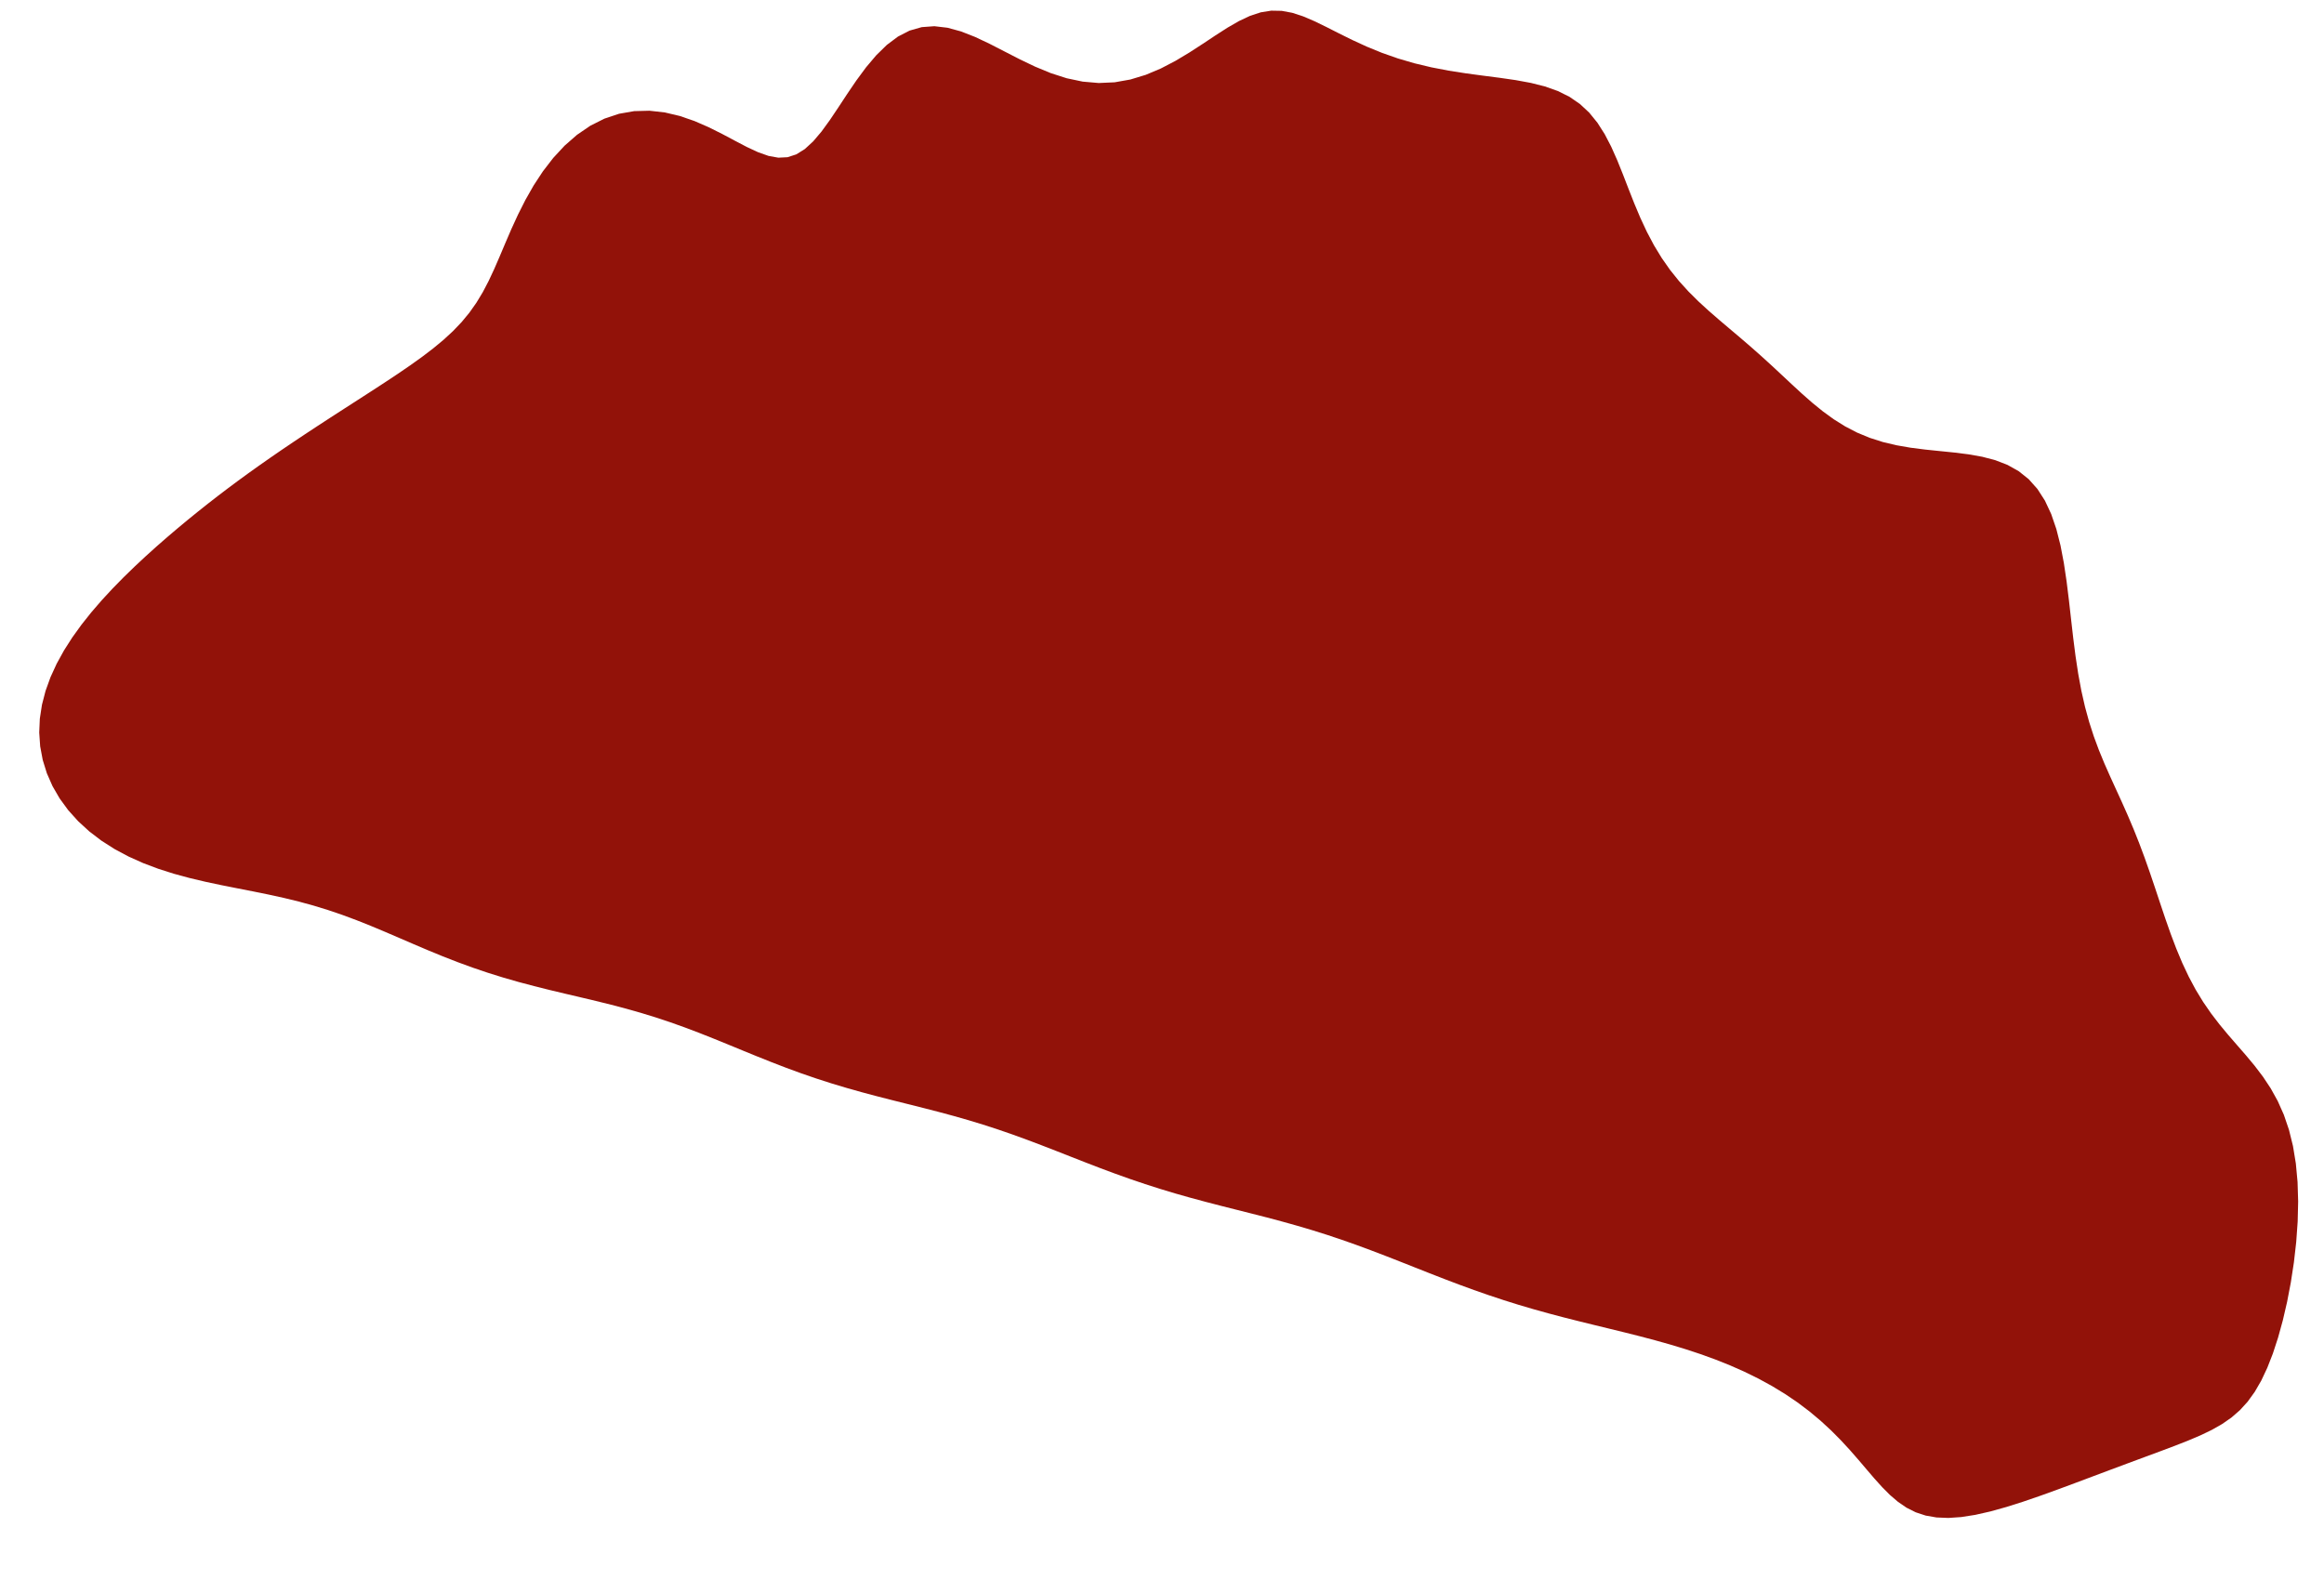
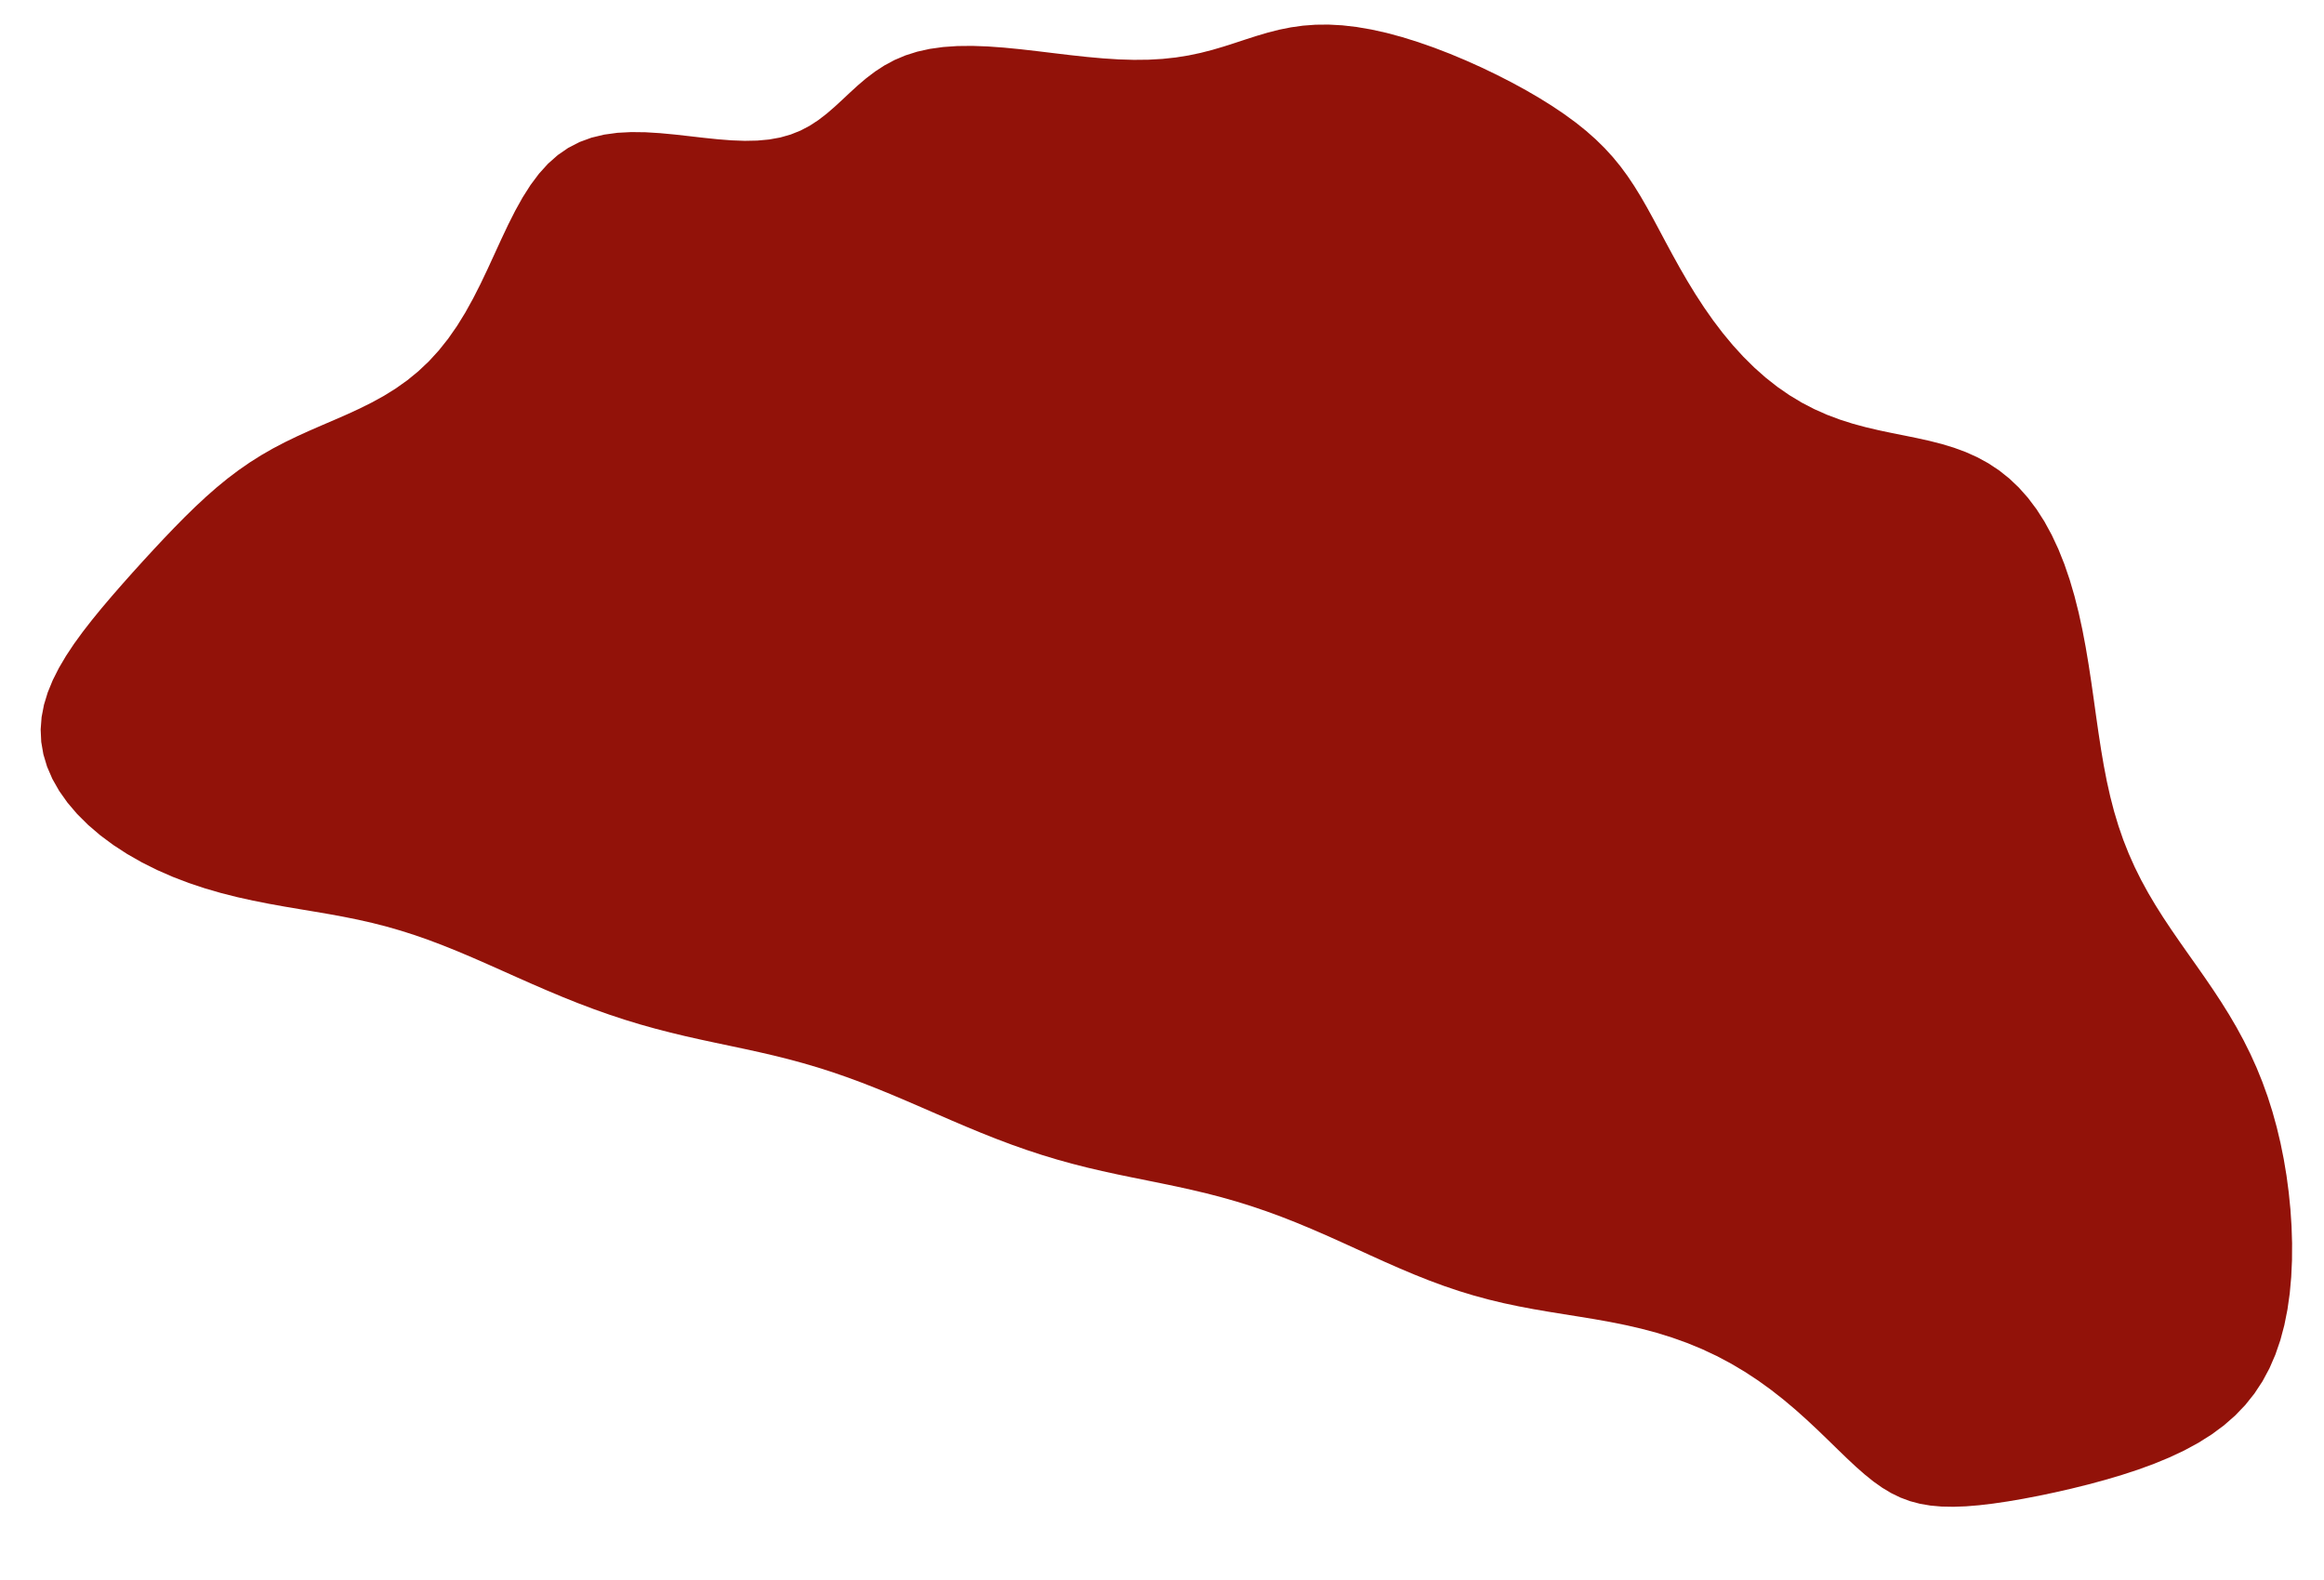
<svg xmlns="http://www.w3.org/2000/svg" width="2500.0" height="1699.717" viewBox="0 0 2500.0 1699.717">
-   <path fill="#921209" stroke="none" d="M 2060.80,1627.16 L 2050.96,1622.22 L 2041.81,1615.97 L 2033.13,1608.54 L 2024.73,1600.11 L 2016.39,1590.86 L 2007.92,1580.97 L 1999.15,1570.66 L 1989.91,1560.09 L 1980.09,1549.45 L 1969.59,1538.89 L 1958.36,1528.55 L 1946.39,1518.54 L 1933.68,1508.95 L 1920.27,1499.86 L 1906.22,1491.30 L 1891.60,1483.31 L 1876.51,1475.89 L 1861.02,1469.04 L 1845.22,1462.73 L 1829.19,1456.93 L 1812.99,1451.59 L 1796.70,1446.65 L 1780.35,1442.06 L 1763.97,1437.73 L 1747.60,1433.61 L 1731.25,1429.60 L 1714.92,1425.63 L 1698.62,1421.62 L 1682.36,1417.51 L 1666.12,1413.22 L 1649.93,1408.72 L 1633.76,1403.96 L 1617.64,1398.91 L 1601.56,1393.58 L 1585.53,1387.98 L 1569.56,1382.14 L 1553.64,1376.10 L 1537.77,1369.92 L 1521.95,1363.67 L 1506.17,1357.42 L 1490.41,1351.25 L 1474.66,1345.23 L 1458.90,1339.41 L 1443.10,1333.84 L 1427.26,1328.55 L 1411.33,1323.54 L 1395.33,1318.81 L 1379.22,1314.31 L 1363.02,1310.00 L 1346.73,1305.82 L 1330.36,1301.69 L 1313.93,1297.54 L 1297.47,1293.27 L 1281.00,1288.84 L 1264.55,1284.18 L 1248.15,1279.24 L 1231.83,1274.02 L 1215.60,1268.52 L 1199.49,1262.77 L 1183.48,1256.80 L 1167.59,1250.68 L 1151.79,1244.49 L 1136.06,1238.31 L 1120.38,1232.22 L 1104.72,1226.30 L 1089.04,1220.60 L 1073.30,1215.17 L 1057.48,1210.03 L 1041.56,1205.19 L 1025.53,1200.62 L 1009.37,1196.27 L 993.09,1192.08 L 976.72,1187.96 L 960.27,1183.84 L 943.77,1179.62 L 927.27,1175.23 L 910.80,1170.59 L 894.39,1165.66 L 878.08,1160.41 L 861.90,1154.84 L 845.85,1148.96 L 829.95,1142.84 L 814.19,1136.54 L 798.55,1130.14 L 783.00,1123.74 L 767.50,1117.43 L 752.02,1111.29 L 736.52,1105.42 L 720.94,1099.86 L 705.26,1094.65 L 689.43,1089.79 L 673.45,1085.26 L 657.29,1081.01 L 640.98,1076.97 L 624.51,1073.06 L 607.93,1069.16 L 591.27,1065.18 L 574.58,1061.01 L 557.90,1056.58 L 541.29,1051.80 L 524.79,1046.65 L 508.44,1041.11 L 492.26,1035.19 L 476.29,1028.96 L 460.50,1022.47 L 444.90,1015.83 L 429.45,1009.16 L 414.11,1002.57 L 398.82,996.17 L 383.54,990.08 L 368.19,984.37 L 352.72,979.11 L 337.07,974.31 L 321.21,969.98 L 305.09,966.05 L 288.71,962.46 L 272.09,959.08 L 255.24,955.78 L 238.23,952.40 L 221.13,948.77 L 204.05,944.73 L 187.08,940.13 L 170.38,934.81 L 154.08,928.67 L 138.33,921.60 L 123.30,913.57 L 109.14,904.54 L 96.01,894.52 L 84.06,883.56 L 73.40,871.73 L 64.18,859.11 L 56.48,845.82 L 50.39,831.96 L 45.96,817.66 L 43.22,803.04 L 42.19,788.20 L 42.84,773.26 L 45.13,758.30 L 48.98,743.41 L 54.30,728.66 L 60.97,714.11 L 68.86,699.80 L 77.81,685.79 L 87.67,672.11 L 98.26,658.79 L 109.41,645.88 L 120.95,633.40 L 132.74,621.36 L 144.62,609.80 L 156.48,598.72 L 168.22,588.13 L 179.78,578.02 L 191.12,568.37 L 202.23,559.14 L 213.14,550.29 L 223.90,541.75 L 234.57,533.46 L 245.26,525.33 L 256.06,517.29 L 267.07,509.26 L 278.40,501.17 L 290.12,492.95 L 302.30,484.56 L 314.98,475.98 L 328.15,467.19 L 341.79,458.21 L 355.82,449.07 L 370.16,439.81 L 384.66,430.47 L 399.17,421.11 L 413.53,411.77 L 427.55,402.48 L 441.07,393.24 L 453.92,384.05 L 465.98,374.86 L 477.15,365.60 L 487.36,356.18 L 496.62,346.48 L 504.96,336.37 L 512.47,325.73 L 519.30,314.43 L 525.60,302.39 L 531.60,289.55 L 537.53,275.90 L 543.62,261.49 L 550.11,246.43 L 557.23,230.92 L 565.16,215.18 L 574.06,199.53 L 584.03,184.32 L 595.15,169.91 L 607.40,156.70 L 620.73,145.04 L 635.04,135.27 L 650.19,127.66 L 665.98,122.40 L 682.22,119.57 L 698.67,119.14 L 715.11,120.97 L 731.33,124.80 L 747.13,130.25 L 762.34,136.87 L 776.85,144.12 L 790.56,151.41 L 803.44,158.16 L 815.49,163.77 L 826.74,167.75 L 837.29,169.65 L 847.23,169.15 L 856.69,166.06 L 865.82,160.34 L 874.77,152.10 L 883.67,141.60 L 892.66,129.24 L 901.86,115.53 L 911.38,101.05 L 921.30,86.46 L 931.68,72.40 L 942.57,59.51 L 953.99,48.34 L 965.96,39.36 L 978.49,32.92 L 991.55,29.19 L 1005.15,28.20 L 1019.27,29.85 L 1033.88,33.84 L 1048.97,39.76 L 1064.50,47.11 L 1080.46,55.30 L 1096.79,63.69 L 1113.44,71.68 L 1130.37,78.68 L 1147.48,84.19 L 1164.71,87.82 L 1181.94,89.32 L 1199.07,88.55 L 1215.98,85.55 L 1232.57,80.50 L 1248.73,73.70 L 1264.35,65.56 L 1279.37,56.56 L 1293.73,47.25 L 1307.41,38.16 L 1320.43,29.80 L 1332.85,22.63 L 1344.75,17.03 L 1356.26,13.26 L 1367.53,11.47 L 1378.74,11.67 L 1390.09,13.77 L 1401.75,17.57 L 1413.92,22.77 L 1426.76,29.01 L 1440.38,35.92 L 1454.88,43.09 L 1470.29,50.17 L 1486.59,56.84 L 1503.71,62.86 L 1521.51,68.08 L 1539.81,72.45 L 1558.40,76.02 L 1577.03,78.93 L 1595.45,81.41 L 1613.38,83.73 L 1630.59,86.22 L 1646.84,89.21 L 1661.97,93.03 L 1675.85,97.95 L 1688.41,104.20 L 1699.64,111.94 L 1709.60,121.22 L 1718.40,132.05 L 1726.20,144.29 L 1733.21,157.79 L 1739.66,172.28 L 1745.78,187.49 L 1751.83,203.11 L 1758.02,218.82 L 1764.55,234.34 L 1771.58,249.42 L 1779.22,263.86 L 1787.53,277.54 L 1796.52,290.39 L 1806.17,302.41 L 1816.40,313.68 L 1827.10,324.31 L 1838.16,334.45 L 1849.45,344.26 L 1860.84,353.91 L 1872.23,363.55 L 1883.54,373.29 L 1894.72,383.18 L 1905.76,393.23 L 1916.69,403.41 L 1927.57,413.59 L 1938.50,423.65 L 1949.58,433.39 L 1960.95,442.63 L 1972.71,451.16 L 1984.97,458.83 L 1997.83,465.49 L 2011.31,471.08 L 2025.42,475.59 L 2040.11,479.08 L 2055.29,481.71 L 2070.82,483.69 L 2086.51,485.31 L 2102.15,486.90 L 2117.51,488.82 L 2132.36,491.45 L 2146.45,495.15 L 2159.58,500.24 L 2171.58,506.98 L 2182.33,515.57 L 2191.74,526.12 L 2199.79,538.65 L 2206.54,553.08 L 2212.08,569.24 L 2216.56,586.90 L 2220.15,605.76 L 2223.09,625.48 L 2225.59,645.70 L 2227.89,666.06 L 2230.20,686.24 L 2232.72,705.95 L 2235.61,724.98 L 2238.97,743.17 L 2242.89,760.45 L 2247.37,776.82 L 2252.39,792.35 L 2257.89,807.18 L 2263.79,821.49 L 2269.97,835.47 L 2276.30,849.35 L 2282.69,863.31 L 2289.01,877.55 L 2295.21,892.17 L 2301.22,907.26 L 2307.04,922.84 L 2312.68,938.85 L 2318.22,955.20 L 2323.71,971.74 L 2329.28,988.30 L 2335.04,1004.67 L 2341.10,1020.67 L 2347.56,1036.12 L 2354.51,1050.88 L 2361.99,1064.87 L 2370.02,1078.05 L 2378.58,1090.47 L 2387.59,1102.22 L 2396.94,1113.48 L 2406.47,1124.47 L 2416.01,1135.43 L 2425.36,1146.66 L 2434.32,1158.44 L 2442.67,1171.02 L 2450.22,1184.64 L 2456.82,1199.47 L 2462.32,1215.62 L 2466.64,1233.11 L 2469.72,1251.90 L 2471.56,1271.84 L 2472.19,1292.74 L 2471.68,1314.32 L 2470.12,1336.25 L 2467.63,1358.20 L 2464.32,1379.79 L 2460.32,1400.69 L 2455.72,1420.57 L 2450.60,1439.16 L 2445.02,1456.26 L 2438.98,1471.72 L 2432.48,1485.51 L 2425.46,1497.62 L 2417.84,1508.17 L 2409.52,1517.30 L 2400.40,1525.24 L 2390.36,1532.21 L 2379.30,1538.49 L 2367.14,1544.34 L 2353.83,1549.99 L 2339.36,1555.67 L 2323.77,1561.54 L 2307.13,1567.70 L 2289.56,1574.21 L 2271.25,1581.04 L 2252.38,1588.12 L 2233.20,1595.32 L 2213.94,1602.47 L 2194.87,1609.36 L 2176.23,1615.77 L 2158.23,1621.47 L 2141.08,1626.25 L 2124.92,1629.90 L 2109.85,1632.27 L 2095.93,1633.23 L 2083.16,1632.71 L 2071.49,1630.68 Z" />
+   <path fill="#921209" stroke="none" d="M 2065.35,1617.99 L 2054.61,1615.14 L 2044.36,1611.32 L 2034.49,1606.54 L 2024.88,1600.78 L 2015.40,1594.08 L 2005.94,1586.47 L 1996.37,1578.05 L 1986.58,1568.89 L 1976.46,1559.11 L 1965.93,1548.84 L 1954.93,1538.23 L 1943.38,1527.44 L 1931.26,1516.61 L 1918.55,1505.90 L 1905.25,1495.47 L 1891.37,1485.45 L 1876.95,1475.96 L 1862.04,1467.10 L 1846.68,1458.95 L 1830.93,1451.56 L 1814.87,1444.95 L 1798.56,1439.11 L 1782.07,1434.00 L 1765.45,1429.57 L 1748.78,1425.74 L 1732.09,1422.38 L 1715.43,1419.40 L 1698.83,1416.66 L 1682.33,1414.03 L 1665.92,1411.37 L 1649.62,1408.57 L 1633.42,1405.50 L 1617.32,1402.09 L 1601.31,1398.24 L 1585.37,1393.91 L 1569.48,1389.07 L 1553.62,1383.71 L 1537.77,1377.87 L 1521.93,1371.57 L 1506.07,1364.89 L 1490.18,1357.92 L 1474.26,1350.74 L 1458.31,1343.45 L 1442.33,1336.18 L 1426.31,1329.01 L 1410.27,1322.05 L 1394.20,1315.38 L 1378.13,1309.07 L 1362.05,1303.18 L 1345.97,1297.72 L 1329.90,1292.72 L 1313.84,1288.16 L 1297.79,1284.00 L 1281.75,1280.19 L 1265.72,1276.65 L 1249.69,1273.31 L 1233.66,1270.06 L 1217.61,1266.82 L 1201.54,1263.49 L 1185.45,1259.97 L 1169.32,1256.19 L 1153.16,1252.07 L 1136.96,1247.57 L 1120.73,1242.65 L 1104.47,1237.31 L 1088.18,1231.56 L 1071.88,1225.42 L 1055.57,1218.95 L 1039.28,1212.20 L 1023.02,1205.27 L 1006.79,1198.24 L 990.62,1191.20 L 974.51,1184.25 L 958.48,1177.47 L 942.52,1170.95 L 926.65,1164.74 L 910.84,1158.91 L 895.11,1153.48 L 879.42,1148.47 L 863.77,1143.87 L 848.15,1139.64 L 832.51,1135.74 L 816.85,1132.10 L 801.14,1128.65 L 785.36,1125.30 L 769.49,1121.95 L 753.51,1118.51 L 737.42,1114.89 L 721.22,1111.00 L 704.90,1106.78 L 688.48,1102.17 L 671.98,1097.15 L 655.41,1091.68 L 638.80,1085.79 L 622.19,1079.51 L 605.60,1072.87 L 589.07,1065.95 L 572.63,1058.84 L 556.31,1051.62 L 540.13,1044.39 L 524.11,1037.26 L 508.26,1030.33 L 492.57,1023.69 L 477.03,1017.42 L 461.63,1011.57 L 446.32,1006.21 L 431.08,1001.34 L 415.85,996.97 L 400.58,993.06 L 385.23,989.58 L 369.74,986.44 L 354.07,983.56 L 338.17,980.84 L 322.02,978.14 L 305.61,975.36 L 288.93,972.35 L 272.00,969.00 L 254.87,965.19 L 237.59,960.81 L 220.26,955.77 L 202.96,950.00 L 185.83,943.44 L 168.99,936.07 L 152.60,927.88 L 136.81,918.88 L 121.79,909.11 L 107.70,898.62 L 94.70,887.48 L 82.94,875.77 L 72.55,863.56 L 63.65,850.96 L 56.33,838.05 L 50.65,824.91 L 46.66,811.63 L 44.36,798.27 L 43.74,784.88 L 44.75,771.52 L 47.32,758.21 L 51.36,744.98 L 56.74,731.83 L 63.33,718.76 L 70.99,705.77 L 79.56,692.84 L 88.91,679.97 L 98.88,667.14 L 109.32,654.35 L 120.12,641.62 L 131.17,628.94 L 142.37,616.34 L 153.65,603.87 L 164.96,591.56 L 176.28,579.46 L 187.59,567.65 L 198.90,556.17 L 210.24,545.10 L 221.64,534.49 L 233.13,524.40 L 244.77,514.87 L 256.60,505.93 L 268.64,497.59 L 280.94,489.82 L 293.49,482.60 L 306.32,475.87 L 319.39,469.54 L 332.67,463.50 L 346.12,457.64 L 359.67,451.81 L 373.25,445.87 L 386.76,439.64 L 400.11,432.99 L 413.22,425.76 L 425.97,417.82 L 438.30,409.05 L 450.12,399.36 L 461.39,388.70 L 472.06,377.04 L 482.11,364.41 L 491.57,350.85 L 500.46,336.45 L 508.83,321.35 L 516.78,305.71 L 524.41,289.71 L 531.83,273.59 L 539.18,257.56 L 546.59,241.87 L 554.22,226.75 L 562.20,212.43 L 570.65,199.12 L 579.70,187.00 L 589.43,176.23 L 599.93,166.91 L 611.22,159.12 L 623.32,152.87 L 636.22,148.14 L 649.87,144.85 L 664.18,142.89 L 679.05,142.11 L 694.37,142.30 L 709.98,143.26 L 725.72,144.74 L 741.45,146.50 L 757.00,148.29 L 772.22,149.86 L 786.97,151.01 L 801.14,151.53 L 814.64,151.26 L 827.40,150.09 L 839.39,147.92 L 850.61,144.72 L 861.10,140.51 L 870.93,135.34 L 880.19,129.31 L 889.00,122.54 L 897.52,115.21 L 905.90,107.51 L 914.31,99.62 L 922.91,91.76 L 931.86,84.15 L 941.34,76.96 L 951.45,70.38 L 962.33,64.55 L 974.04,59.60 L 986.65,55.60 L 1000.18,52.60 L 1014.60,50.59 L 1029.87,49.54 L 1045.93,49.37 L 1062.65,49.98 L 1079.92,51.23 L 1097.59,52.96 L 1115.51,55.01 L 1133.52,57.19 L 1151.45,59.33 L 1169.16,61.25 L 1186.51,62.82 L 1203.39,63.91 L 1219.70,64.40 L 1235.39,64.24 L 1250.42,63.39 L 1264.78,61.85 L 1278.50,59.66 L 1291.64,56.89 L 1304.28,53.64 L 1316.52,50.03 L 1328.48,46.20 L 1340.29,42.31 L 1352.09,38.53 L 1364.00,35.02 L 1376.16,31.93 L 1388.68,29.42 L 1401.66,27.60 L 1415.17,26.59 L 1429.26,26.45 L 1443.96,27.25 L 1459.24,29.01 L 1475.09,31.73 L 1491.44,35.36 L 1508.19,39.87 L 1525.24,45.19 L 1542.47,51.21 L 1559.73,57.86 L 1576.89,65.04 L 1593.80,72.64 L 1610.31,80.58 L 1626.31,88.77 L 1641.66,97.15 L 1656.28,105.68 L 1670.09,114.31 L 1683.04,123.04 L 1695.10,131.87 L 1706.28,140.83 L 1716.60,149.96 L 1726.12,159.31 L 1734.91,168.92 L 1743.07,178.87 L 1750.69,189.21 L 1757.90,199.98 L 1764.83,211.22 L 1771.59,222.97 L 1778.33,235.21 L 1785.15,247.94 L 1792.16,261.11 L 1799.48,274.66 L 1807.17,288.51 L 1815.31,302.56 L 1823.94,316.69 L 1833.11,330.76 L 1842.83,344.64 L 1853.10,358.17 L 1863.91,371.23 L 1875.24,383.66 L 1887.05,395.37 L 1899.29,406.24 L 1911.93,416.19 L 1924.91,425.18 L 1938.18,433.18 L 1951.68,440.19 L 1965.36,446.26 L 1979.17,451.45 L 1993.07,455.88 L 2007.00,459.64 L 2020.92,462.91 L 2034.80,465.84 L 2048.58,468.60 L 2062.23,471.39 L 2075.71,474.38 L 2088.96,477.77 L 2101.96,481.72 L 2114.64,486.40 L 2126.97,491.93 L 2138.90,498.44 L 2150.36,506.02 L 2161.33,514.73 L 2171.74,524.60 L 2181.55,535.65 L 2190.74,547.85 L 2199.26,561.16 L 2207.09,575.51 L 2214.24,590.81 L 2220.69,606.96 L 2226.46,623.85 L 2231.59,641.35 L 2236.12,659.33 L 2240.11,677.66 L 2243.63,696.21 L 2246.76,714.87 L 2249.61,733.52 L 2252.26,752.06 L 2254.82,770.41 L 2257.42,788.48 L 2260.14,806.21 L 2263.09,823.56 L 2266.36,840.50 L 2270.05,856.99 L 2274.20,873.03 L 2278.89,888.62 L 2284.13,903.78 L 2289.96,918.52 L 2296.36,932.88 L 2303.32,946.88 L 2310.80,960.58 L 2318.75,974.00 L 2327.09,987.21 L 2335.76,1000.25 L 2344.66,1013.18 L 2353.70,1026.05 L 2362.80,1038.93 L 2371.85,1051.87 L 2380.77,1064.94 L 2389.47,1078.18 L 2397.88,1091.65 L 2405.94,1105.41 L 2413.59,1119.50 L 2420.79,1133.97 L 2427.51,1148.84 L 2433.71,1164.13 L 2439.39,1179.88 L 2444.53,1196.07 L 2449.13,1212.70 L 2453.19,1229.74 L 2456.70,1247.15 L 2459.67,1264.90 L 2462.06,1282.91 L 2463.88,1301.10 L 2465.09,1319.40 L 2465.67,1337.71 L 2465.57,1355.93 L 2464.74,1373.95 L 2463.14,1391.66 L 2460.69,1408.97 L 2457.34,1425.77 L 2453.03,1441.98 L 2447.70,1457.50 L 2441.30,1472.29 L 2433.79,1486.27 L 2425.13,1499.41 L 2415.32,1511.70 L 2404.36,1523.12 L 2392.27,1533.69 L 2379.09,1543.42 L 2364.90,1552.37 L 2349.78,1560.57 L 2333.83,1568.08 L 2317.17,1574.96 L 2299.94,1581.26 L 2282.30,1587.03 L 2264.39,1592.33 L 2246.37,1597.20 L 2228.40,1601.66 L 2210.62,1605.72 L 2193.19,1609.39 L 2176.23,1612.64 L 2159.83,1615.45 L 2144.10,1617.77 L 2129.09,1619.55 L 2114.85,1620.73 L 2101.37,1621.22 L 2088.66,1620.98 L 2076.68,1619.92 Z" />
</svg>
